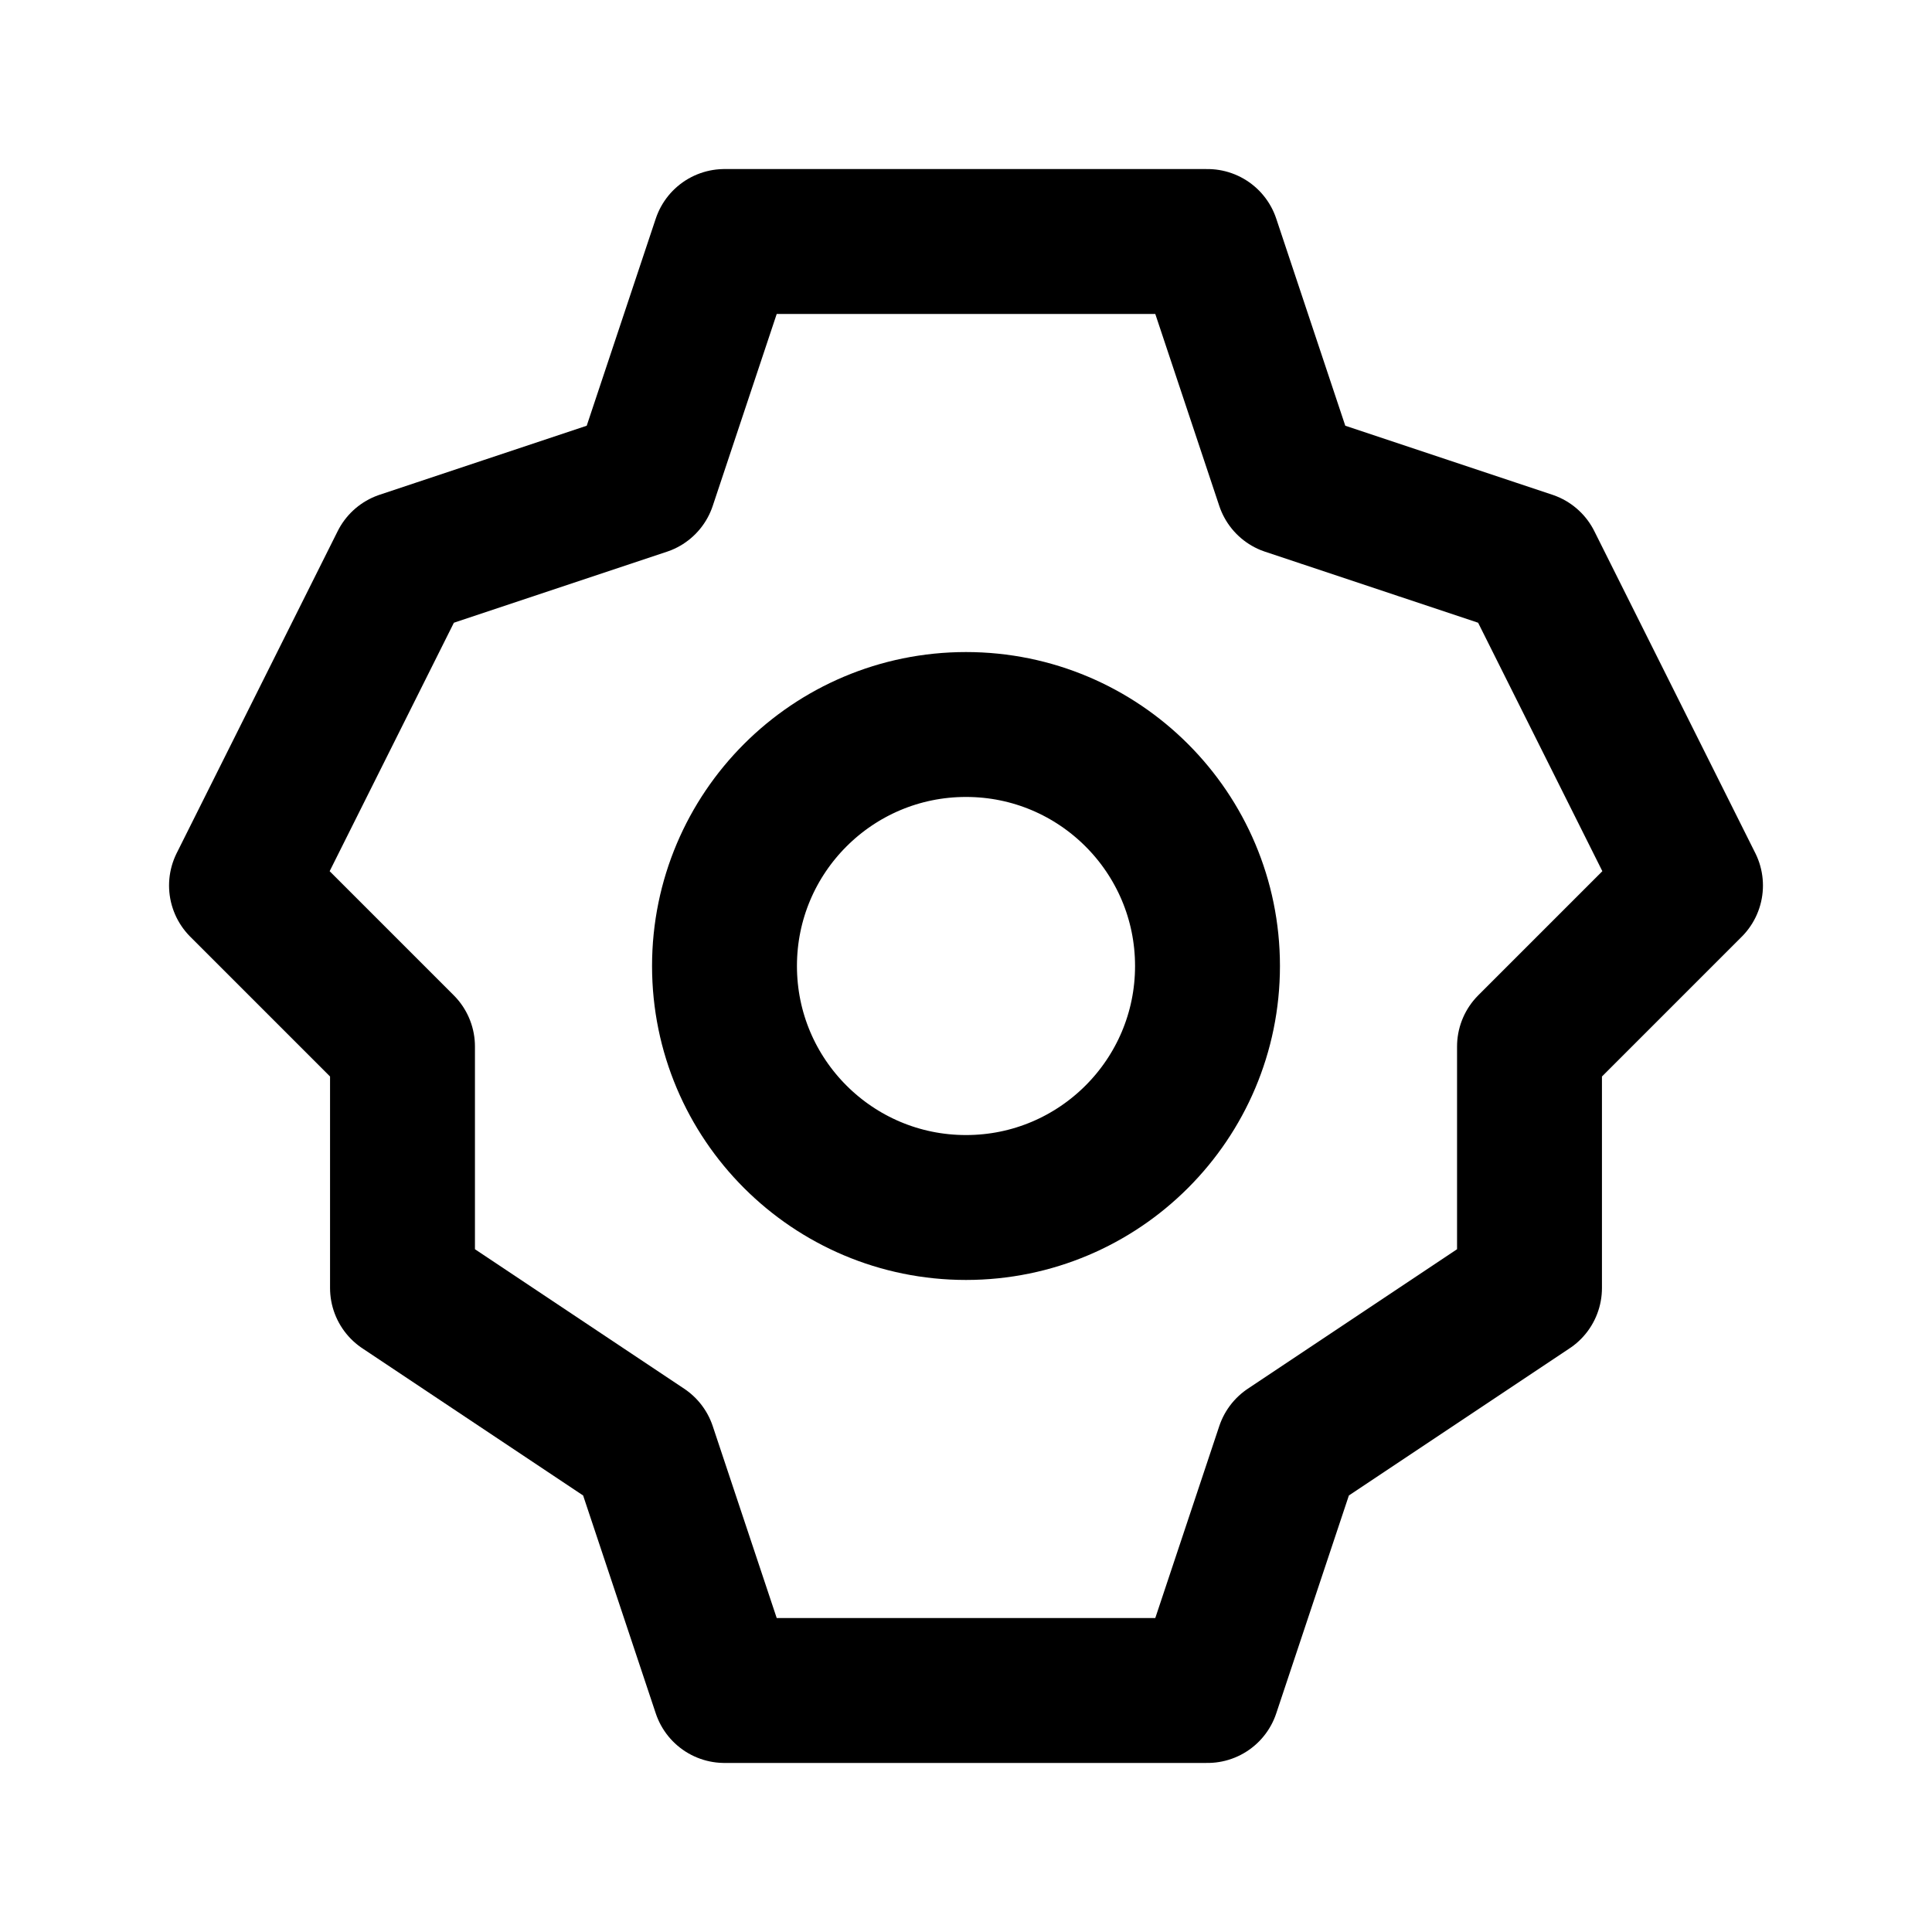
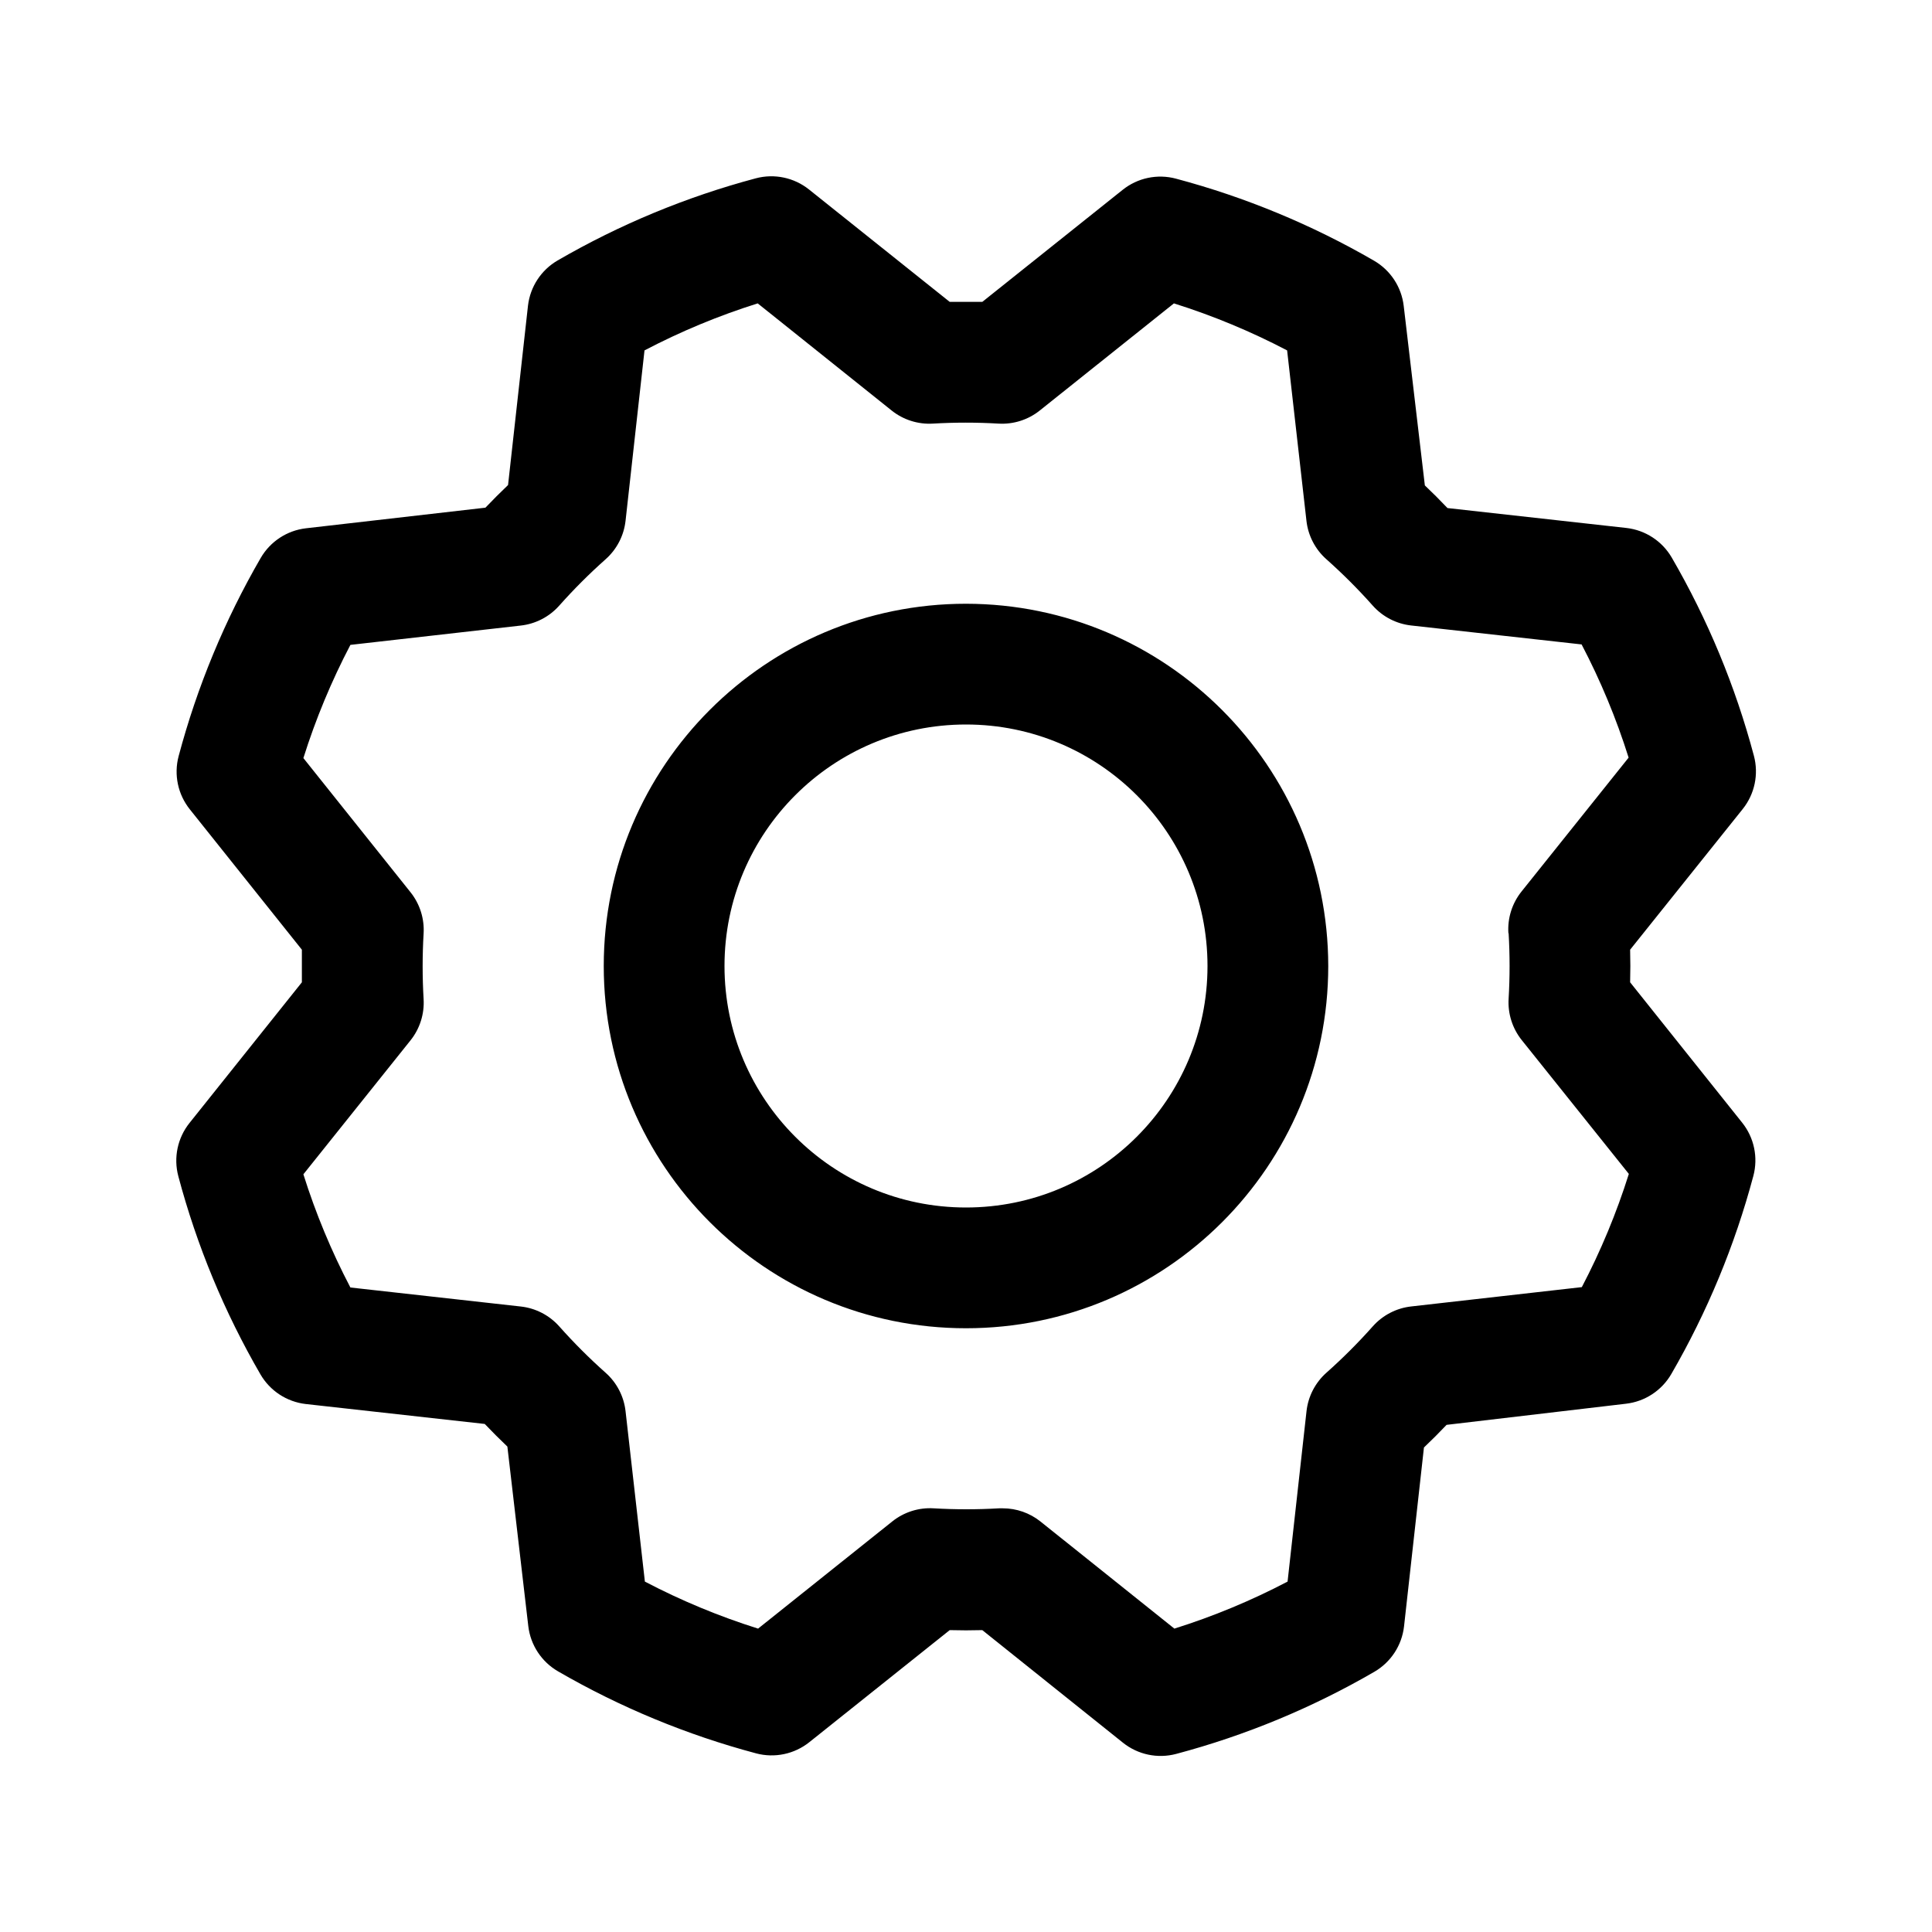
- <svg xmlns="http://www.w3.org/2000/svg" viewBox="0 0 24 24" fill="none" stroke="currentColor" stroke-width="1.8" stroke-linecap="round" stroke-linejoin="round">
-   <path d="m9 3-1 3-3 1-2 4 2 2v3l3 2 1 3h6l1-3 3-2v-3l2-2-2-4-3-1-1-3Z" />
-   <circle cx="12" cy="12" r="3" />
+ <svg xmlns="http://www.w3.org/2000/svg" viewBox="0 0 24 24" fill="currentColor" stroke="none">
+   <g transform="scale(0.09375)">
+     <path d="M128,80a48,48,0,1,0,48,48A48.05,48.05,0,0,0,128,80Zm0,80a32,32,0,1,1,32-32A32,32,0,0,1,128,160Zm88-29.84q.06-2.16,0-4.32l14.92-18.64a8,8,0,0,0,1.48-7.06,107.21,107.21,0,0,0-10.88-26.25,8,8,0,0,0-6-3.93l-23.72-2.64q-1.48-1.56-3-3L186,40.54a8,8,0,0,0-3.94-6,107.71,107.71,0,0,0-26.25-10.87,8,8,0,0,0-7.06,1.49L130.16,40Q128,40,125.84,40L107.2,25.11a8,8,0,0,0-7.06-1.48A107.6,107.6,0,0,0,73.89,34.51a8,8,0,0,0-3.93,6L67.32,64.27q-1.56,1.49-3,3L40.54,70a8,8,0,0,0-6,3.94,107.71,107.71,0,0,0-10.87,26.25,8,8,0,0,0,1.49,7.06L40,125.84Q40,128,40,130.16L25.11,148.8a8,8,0,0,0-1.48,7.06,107.21,107.21,0,0,0,10.88,26.25,8,8,0,0,0,6,3.93l23.72,2.64q1.49,1.56,3,3L70,215.46a8,8,0,0,0,3.94,6,107.71,107.71,0,0,0,26.25,10.87,8,8,0,0,0,7.06-1.49L125.84,216q2.16.06,4.32,0l18.64,14.92a8,8,0,0,0,7.06,1.48,107.21,107.21,0,0,0,26.25-10.88,8,8,0,0,0,3.93-6l2.64-23.72q1.56-1.48,3-3L215.46,186a8,8,0,0,0,6-3.94,107.71,107.71,0,0,0,10.87-26.25,8,8,0,0,0-1.49-7.06Zm-16.1-6.5a73.93,73.93,0,0,1,0,8.68,8,8,0,0,0,1.74,5.48l14.19,17.73a91.57,91.57,0,0,1-6.23,15L187,173.11a8,8,0,0,0-5.1,2.64,74.11,74.11,0,0,1-6.14,6.14,8,8,0,0,0-2.64,5.1l-2.51,22.58a91.32,91.32,0,0,1-15,6.23l-17.74-14.19a8,8,0,0,0-5-1.75h-.48a73.93,73.93,0,0,1-8.68,0,8,8,0,0,0-5.48,1.74L100.45,215.8a91.57,91.57,0,0,1-15-6.23L82.89,187a8,8,0,0,0-2.64-5.1,74.11,74.11,0,0,1-6.14-6.14,8,8,0,0,0-5.1-2.64L46.43,170.6a91.32,91.32,0,0,1-6.23-15l14.19-17.74a8,8,0,0,0,1.74-5.48,73.93,73.93,0,0,1,0-8.68,8,8,0,0,0-1.74-5.48L40.2,100.45a91.57,91.57,0,0,1,6.23-15L69,82.89a8,8,0,0,0,5.1-2.64,74.11,74.11,0,0,1,6.14-6.14A8,8,0,0,0,82.89,69L85.4,46.43a91.32,91.32,0,0,1,15-6.23l17.74,14.19a8,8,0,0,0,5.48,1.74,73.93,73.93,0,0,1,8.68,0,8,8,0,0,0,5.48-1.74L155.55,40.2a91.57,91.57,0,0,1,15,6.23L173.11,69a8,8,0,0,0,2.64,5.1,74.11,74.11,0,0,1,6.14,6.14,8,8,0,0,0,5.1,2.64l22.58,2.51a91.32,91.32,0,0,1,6.23,15l-14.19,17.74A8,8,0,0,0,199.87,123.66Z" />
+   </g>
</svg>
